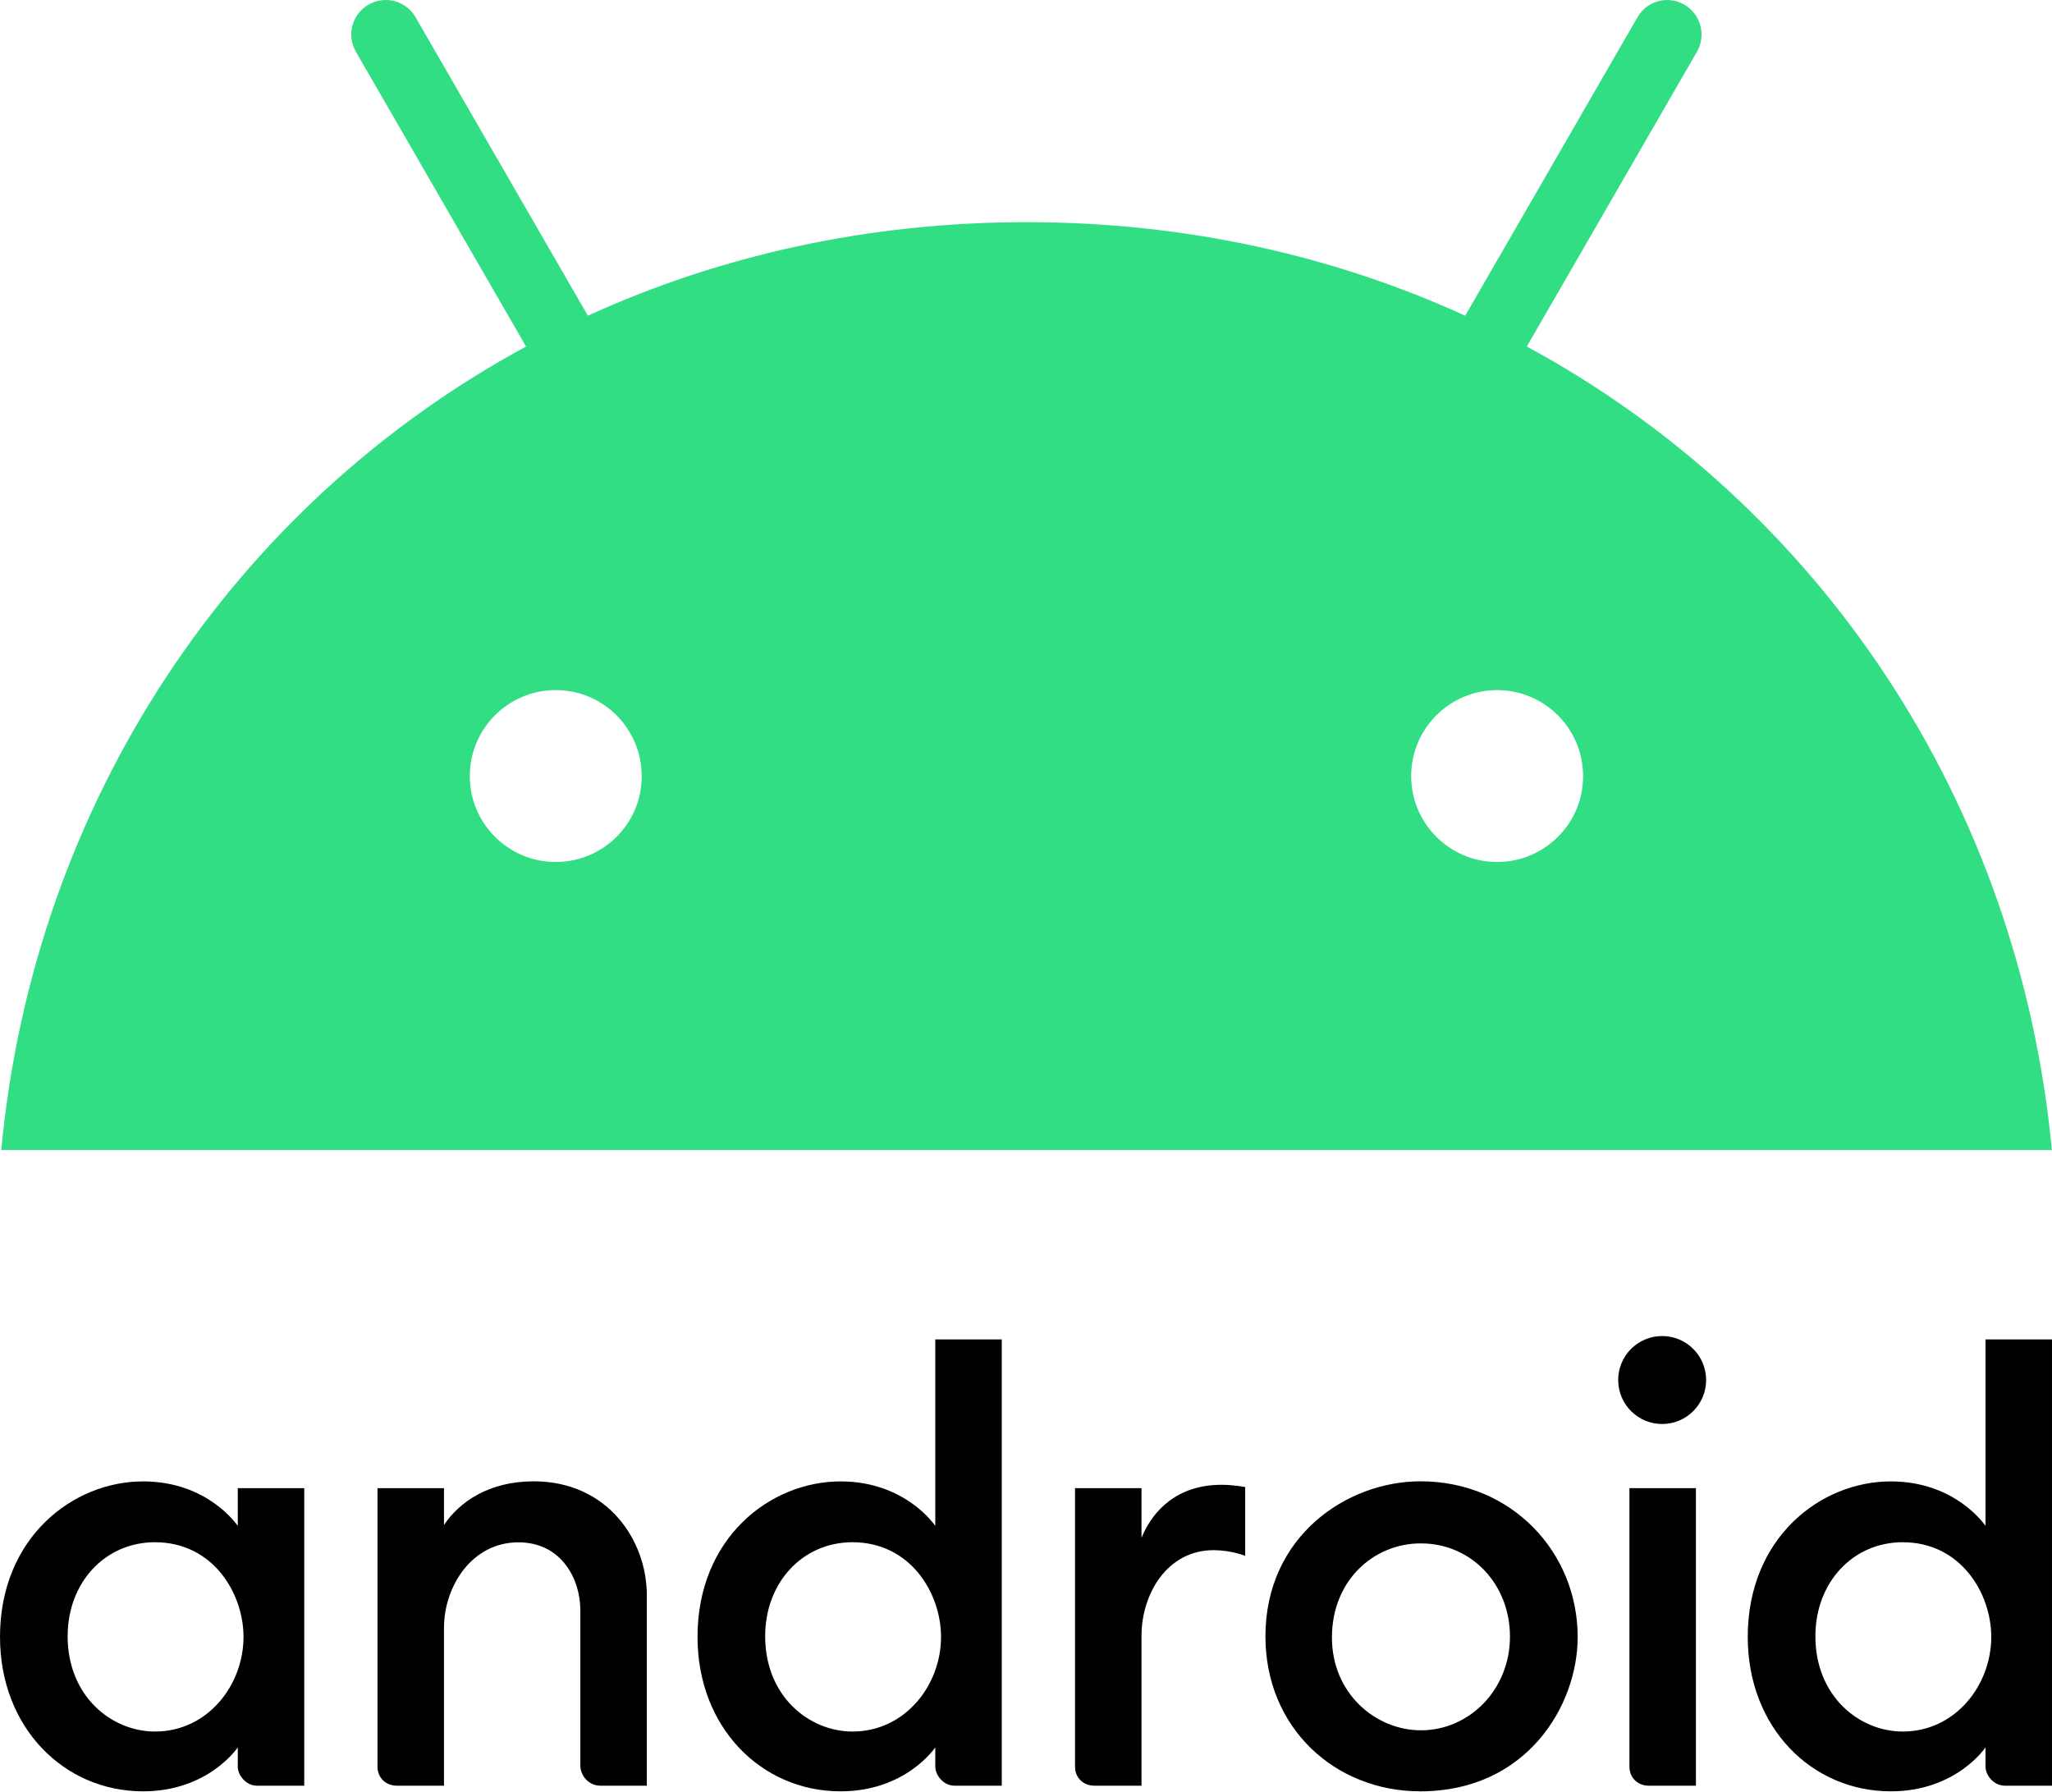
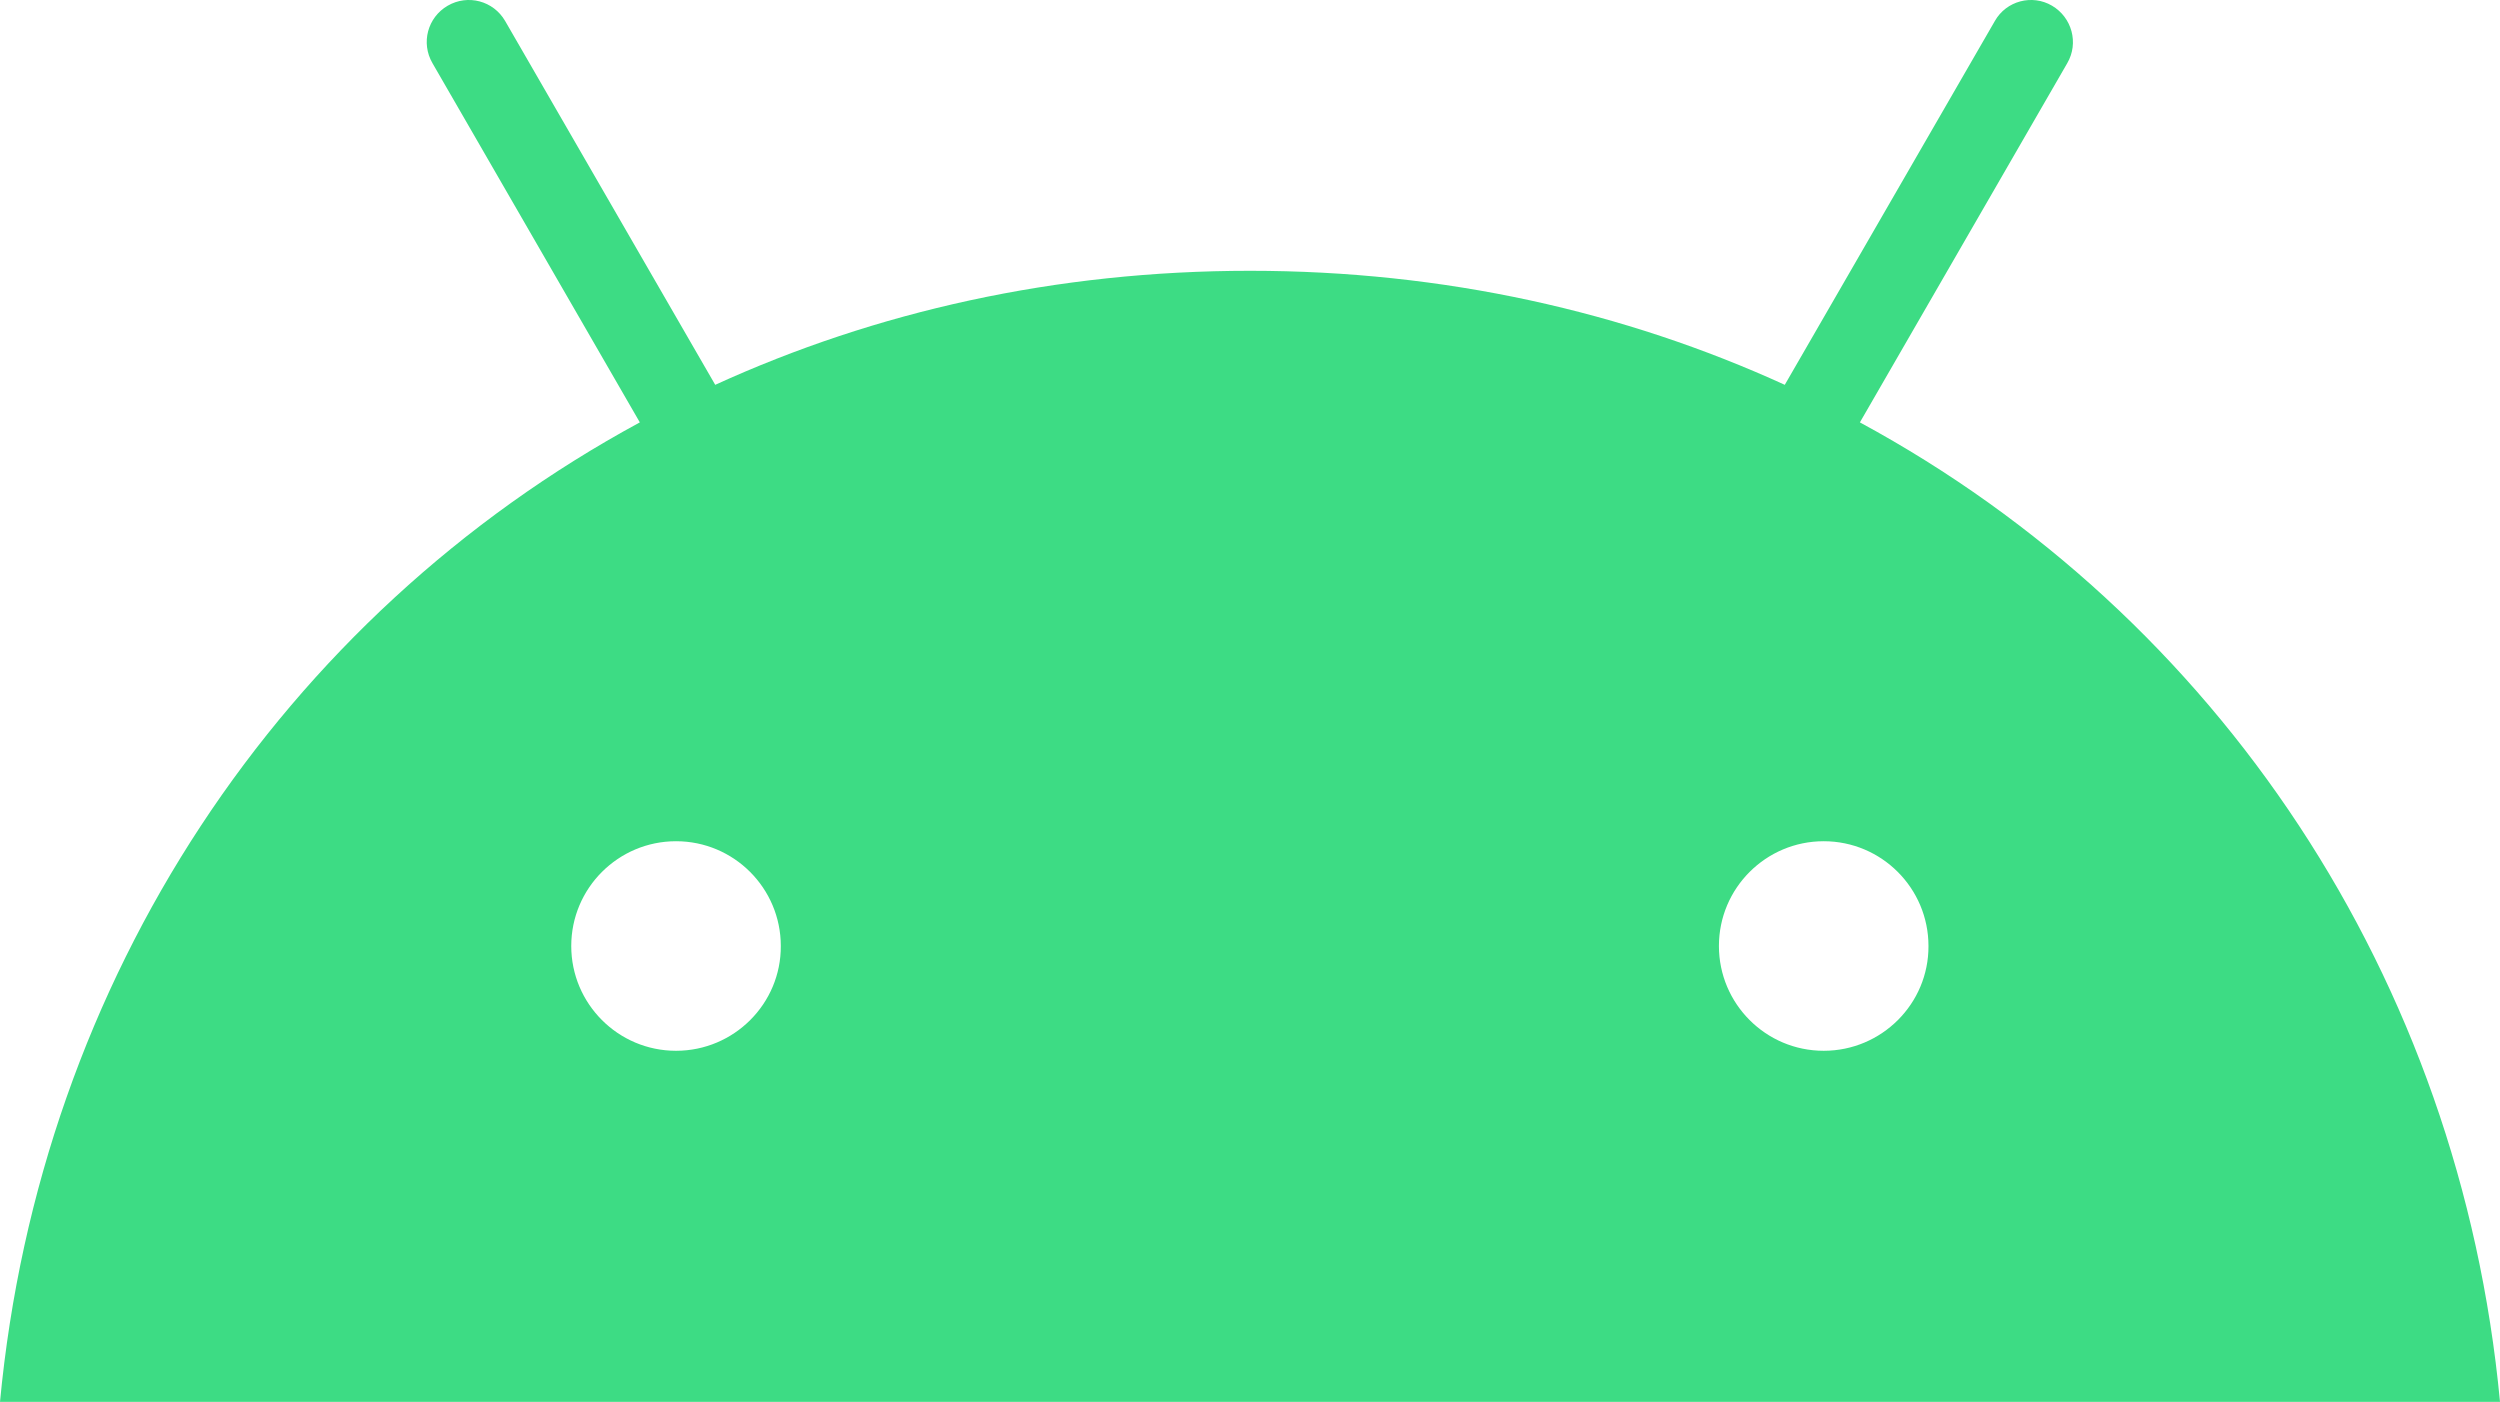
- <svg xmlns="http://www.w3.org/2000/svg" width="1000" height="872.875" viewBox="0 0 264.583 230.948" version="1.1" id="svg8">
-   <defs id="defs2" />
-   <g id="layer1" transform="translate(-66.97099,-261.9167)">
-     <g id="g80302" transform="matrix(1.321252,0,0,1.321252,480.5256,-75.04015)" style="fill:#000000">
-       <path id="path825" d="m -299.036,399.581 c -6.886,0 -13.966,5.518 -13.966,15.176 0,8.829 6.225,15.066 13.966,15.066 6.39,0 9.237,-4.289 9.237,-4.289 v 1.869 c 0,0.884 0.835,1.869 1.869,1.869 h 4.619 v -29.032 h -6.488 v 3.684 c 0,0 -2.872,-4.344 -9.237,-4.344 z m 1.156,5.936 c 5.668,0 8.642,4.985 8.642,9.237 0,4.736 -3.53,9.234 -8.63,9.234 -4.263,0 -8.533,-3.452 -8.533,-9.296 0,-5.275 3.675,-9.175 8.521,-9.175 z" style="opacity:1;fill:#000000;fill-opacity:1;stroke:none;stroke-width:0.011;stroke-linecap:square;stroke-linejoin:round;stroke-miterlimit:2.613;stroke-dasharray:none;stroke-opacity:1" />
-       <path id="path829" d="m -274.293,429.272 c -0.997,0 -1.869,-0.715 -1.869,-1.869 v -27.162 h 6.488 v 3.593 c 1.47,-2.21 4.343,-4.261 8.751,-4.261 7.206,0 11.043,5.744 11.043,11.116 v 18.585 h -4.509 c -1.182,0 -1.979,-0.99 -1.979,-1.979 v -15.176 c 0,-2.977 -1.824,-6.593 -6.043,-6.593 -4.552,0 -7.263,4.302 -7.263,8.353 v 15.396 z" style="opacity:1;fill:#000000;fill-opacity:1;stroke:none;stroke-width:0.011;stroke-linecap:square;stroke-linejoin:round;stroke-miterlimit:2.613;stroke-dasharray:none;stroke-opacity:1" />
-       <path style="opacity:1;fill:#000000;fill-opacity:1;stroke:none;stroke-width:0.011;stroke-linecap:square;stroke-linejoin:round;stroke-miterlimit:2.613;stroke-dasharray:none;stroke-opacity:1" d="m -230.966,399.581 c -6.886,0 -13.966,5.518 -13.966,15.176 0,8.829 6.225,15.066 13.966,15.066 6.39,0 9.237,-4.289 9.237,-4.289 v 1.869 c 0,0.884 0.835,1.869 1.869,1.869 h 4.619 v -43.547 h -6.488 v 18.2 c 0,0 -2.872,-4.344 -9.237,-4.344 z m 1.156,5.936 c 5.668,0 8.642,4.985 8.642,9.237 0,4.736 -3.53,9.234 -8.63,9.234 -4.263,0 -8.533,-3.452 -8.533,-9.296 0,-5.275 3.675,-9.175 8.521,-9.175 z" id="path833" />
-       <path style="opacity:1;fill:#000000;fill-opacity:1;stroke:none;stroke-width:0.011;stroke-linecap:square;stroke-linejoin:round;stroke-miterlimit:2.613;stroke-dasharray:none;stroke-opacity:1" d="m -206.223,429.272 c -0.997,0 -1.869,-0.715 -1.869,-1.869 v -27.162 h 6.488 v 4.839 c 1.117,-2.711 3.527,-5.168 7.808,-5.168 1.193,0 2.309,0.22 2.309,0.22 v 6.708 c 0,0 -1.393,-0.55 -3.079,-0.55 -4.552,0 -7.038,4.302 -7.038,8.353 v 14.631 z" id="path835" />
-       <path id="path837" d="m -152.119,429.272 c -0.997,0 -1.869,-0.715 -1.869,-1.869 v -27.162 h 6.488 v 29.032 z" style="opacity:1;fill:#000000;fill-opacity:1;stroke:none;stroke-width:0.011;stroke-linecap:square;stroke-linejoin:round;stroke-miterlimit:2.613;stroke-dasharray:none;stroke-opacity:1" />
-       <path id="path839" d="m -128.476,399.581 c -6.886,0 -13.966,5.518 -13.966,15.176 0,8.829 6.225,15.066 13.966,15.066 6.39,0 9.237,-4.289 9.237,-4.289 v 1.869 c 0,0.884 0.835,1.869 1.869,1.869 h 4.619 v -43.547 h -6.488 v 18.2 c 0,0 -2.872,-4.344 -9.237,-4.344 z m 1.156,5.936 c 5.668,0 8.642,4.985 8.642,9.237 0,4.736 -3.53,9.234 -8.63,9.234 -4.263,0 -8.533,-3.452 -8.533,-9.296 0,-5.275 3.675,-9.175 8.521,-9.175 z" style="opacity:1;fill:#000000;fill-opacity:1;stroke:none;stroke-width:0.011;stroke-linecap:square;stroke-linejoin:round;stroke-miterlimit:2.613;stroke-dasharray:none;stroke-opacity:1" />
-       <circle r="4.291" cy="389.688" cx="-150.795" id="path841" style="opacity:1;fill:#000000;fill-opacity:1;stroke:none;stroke-width:0.014;stroke-linecap:square;stroke-linejoin:round;stroke-miterlimit:2.613;stroke-dasharray:none;stroke-opacity:1" />
-       <path id="path843" d="m -174.376,399.571 c -7.211,0 -15.134,5.383 -15.134,15.134 0,8.886 6.748,15.118 15.118,15.118 10.315,0 15.352,-8.292 15.352,-15.062 0,-8.307 -6.486,-15.19 -15.336,-15.19 z m 0.024,6.059 c 4.987,0 8.706,4.019 8.706,9.093 0,5.162 -3.949,9.145 -8.692,9.145 -4.403,0 -8.683,-3.583 -8.683,-9.058 0,-5.566 4.071,-9.18 8.668,-9.18 z" style="opacity:1;fill:#000000;fill-opacity:1;stroke:none;stroke-width:0.011;stroke-linecap:square;stroke-linejoin:round;stroke-miterlimit:2.613;stroke-dasharray:none;stroke-opacity:1" />
-     </g>
-     <path id="path80319" d="m 263.837,306.59 21.933,-37.994 c 1.238,-2.13 0.489,-4.836 -1.612,-6.073 -2.101,-1.238 -4.836,-0.518 -6.045,1.612 l -22.221,38.484 c -16.954,-7.743 -36.037,-12.06 -56.56,-12.06 -20.523,0 -39.606,4.318 -56.56,12.06 l -22.221,-38.484 c -1.238,-2.13 -3.943,-2.85 -6.073,-1.612 -2.13,1.238 -2.85,3.943 -1.612,6.073 l 21.933,37.994 C 96.978,327.084 71.361,365.366 67.13,410.182 H 331.536 C 327.305,365.366 301.688,327.084 263.837,306.59 Z m -125.209,66.461 c -6.131,0 -11.082,-4.98 -11.082,-11.082 0,-6.131 4.98,-11.082 11.082,-11.082 6.131,0 11.082,4.98 11.082,11.082 0.029,6.102 -4.951,11.082 -11.082,11.082 z m 121.381,0 c -6.131,0 -11.082,-4.98 -11.082,-11.082 0,-6.131 4.98,-11.082 11.082,-11.082 6.131,0 11.082,4.98 11.082,11.082 0.029,6.102 -4.951,11.082 -11.082,11.082 z" class="st0" style="fill:#32de84;stroke-width:0.288" />
+ <svg xmlns="http://www.w3.org/2000/svg" viewBox="0 0 918.6 515.1" enable-background="new 0 0 918.6 515.1">
+   <style type="text/css">.st0{fill:#3DDC84;}</style>
+   <g id="XMLID_1_">
+     <path class="st0" d="M918.6 515.1h-918.6c14.7-155.7 103.7-288.7 235.1-359.9l-76.2-132c-4.3-7.4-1.8-16.8 5.6-21.1s16.8-1.8 21.1 5.6l77.2 133.7c58.9-26.9 125.2-41.9 196.5-41.9s137.6 15 196.5 41.9l77.2-133.7c4.2-7.4 13.7-9.9 21-5.6s9.9 13.7 5.6 21.1l-76.2 132c131.5 71.2 220.5 204.2 235.2 359.9zm-248.5-129c21.3 0 38.6-17.3 38.5-38.5 0-21.2-17.2-38.5-38.5-38.5-21.2 0-38.5 17.2-38.5 38.5 0 21.2 17.2 38.5 38.5 38.5zm-421.7 0c21.3 0 38.6-17.3 38.5-38.5 0-21.2-17.2-38.5-38.5-38.5-21.2 0-38.5 17.2-38.5 38.5 0 21.2 17.2 38.5 38.5 38.5z" />
  </g>
-   <style id="style80315" type="text/css">
- 	.st0{fill:#32de84;}
- </style>
</svg>
